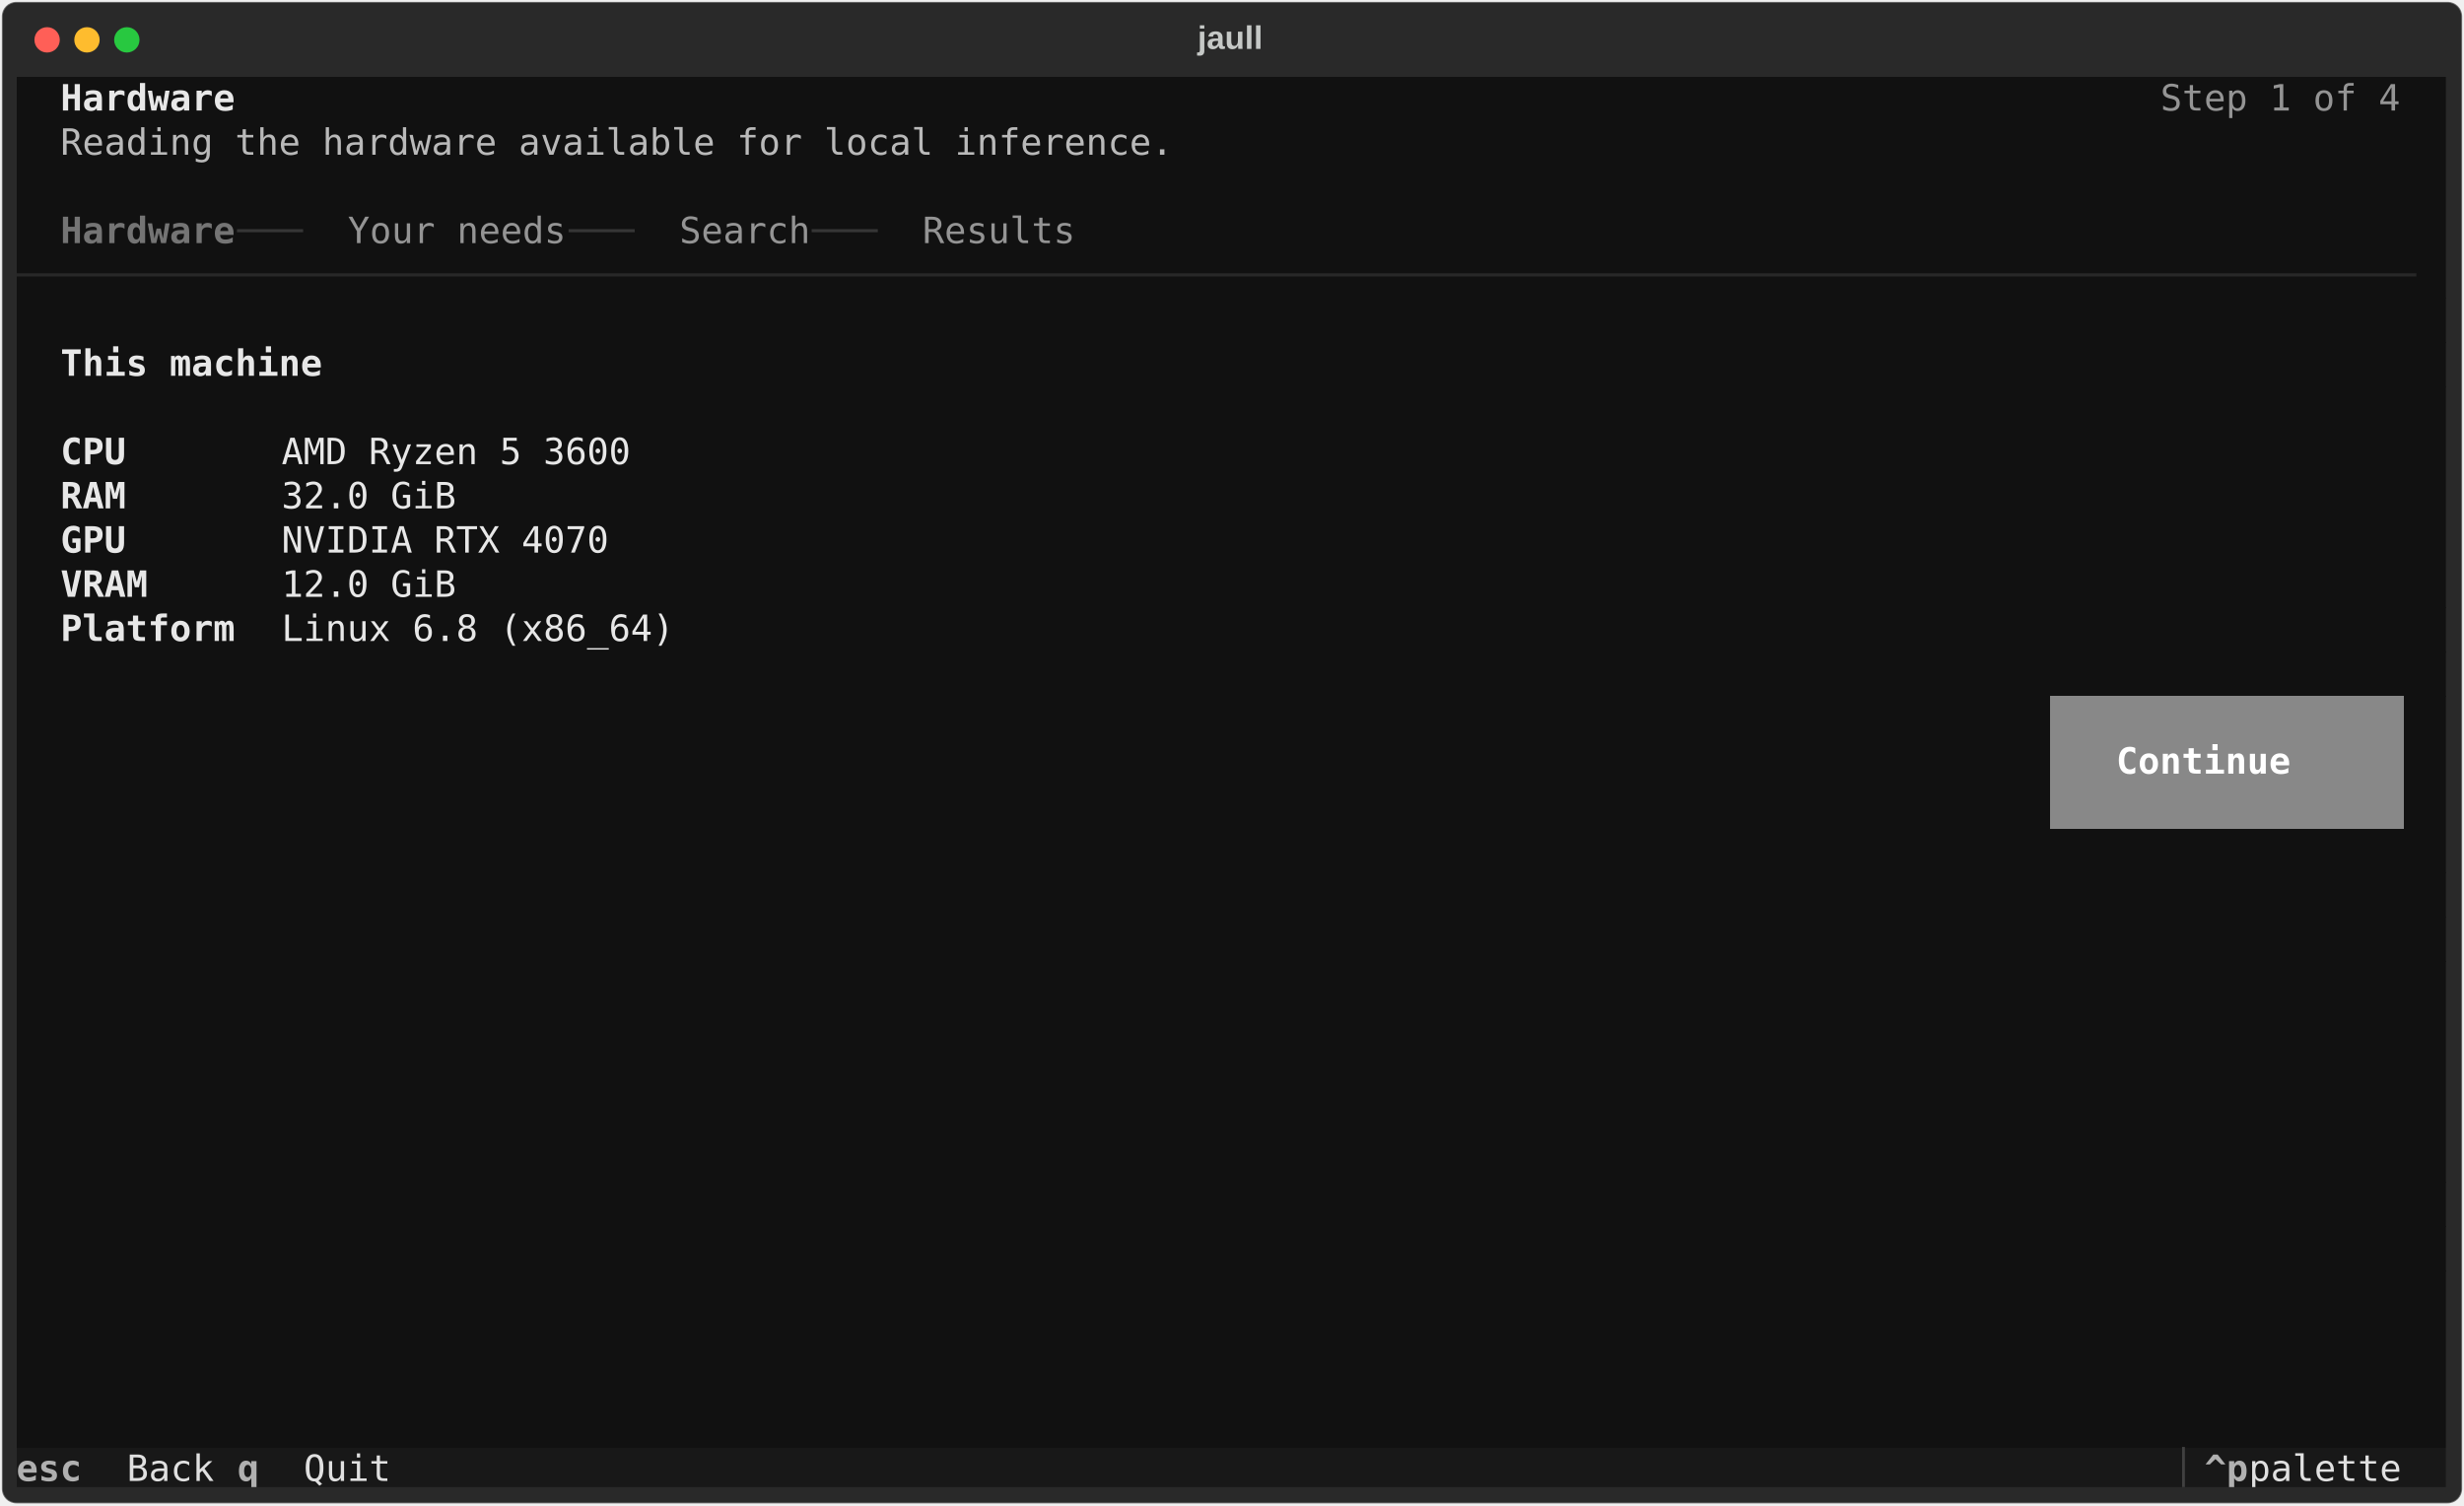
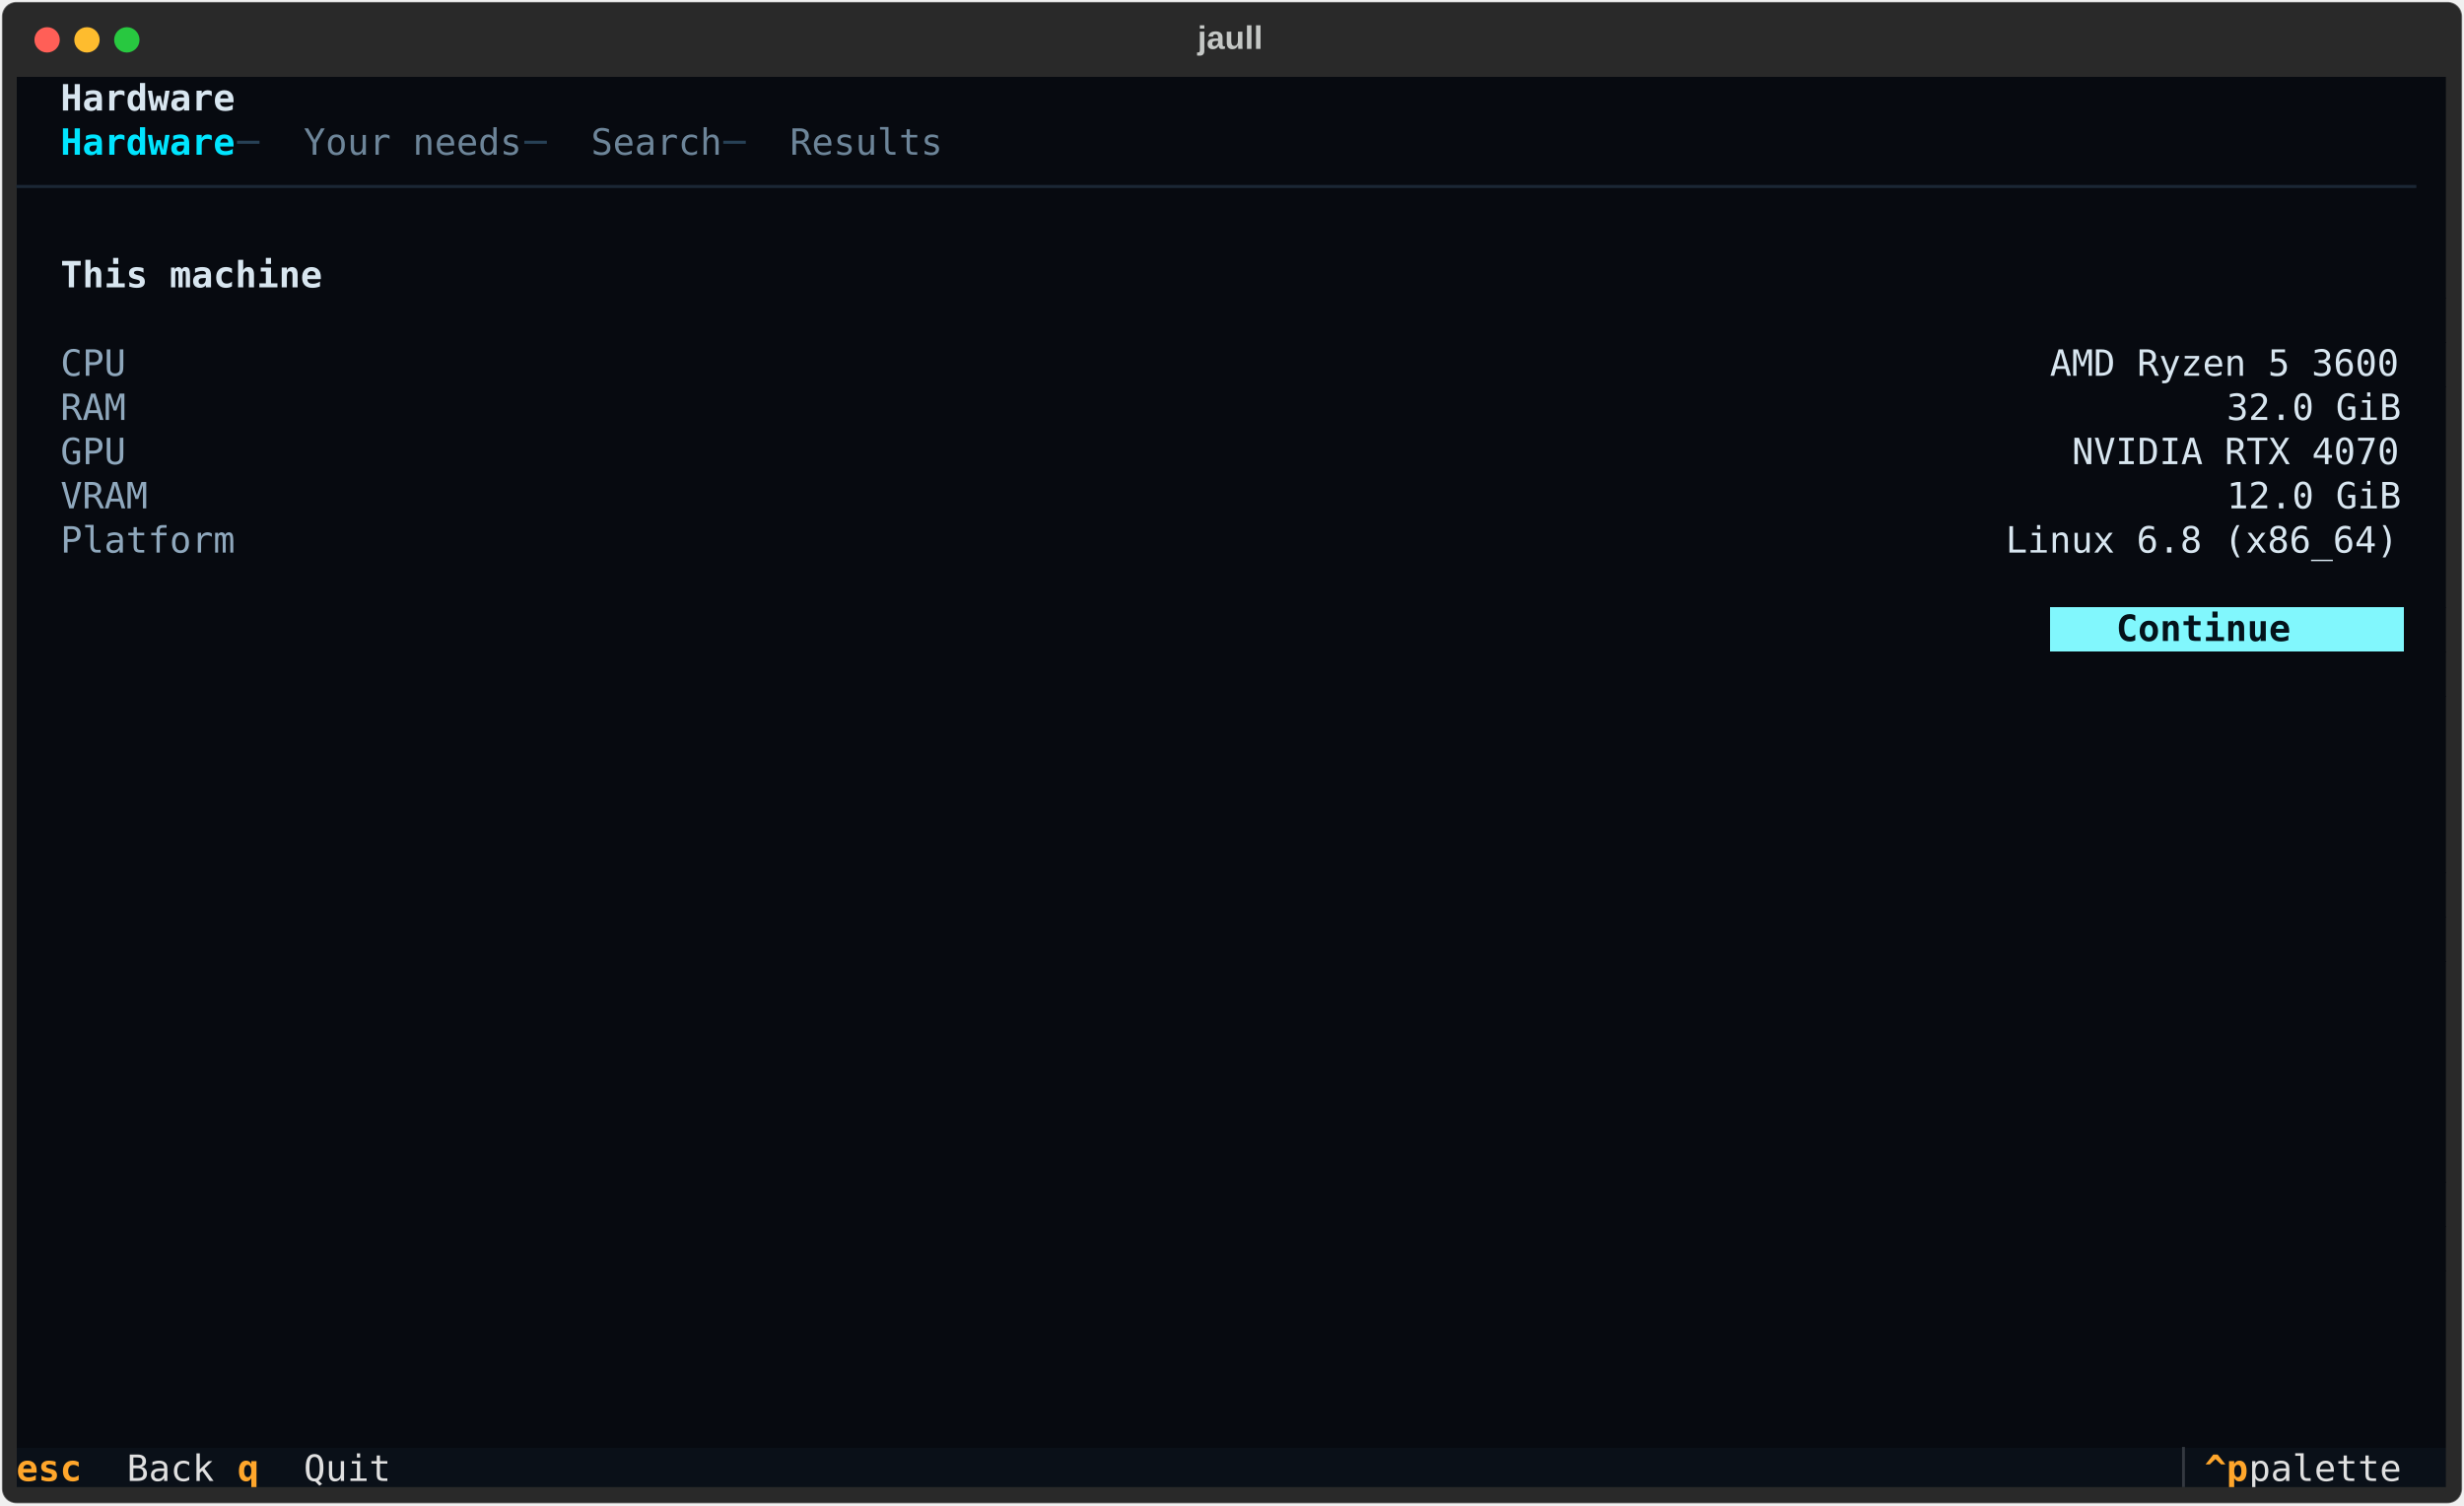
<svg xmlns="http://www.w3.org/2000/svg" class="rich-terminal" viewBox="0 0 1360 830.8">
  <style>

    @font-face {
        font-family: "Fira Code";
        src: local("FiraCode-Regular"),
                url("https://cdnjs.cloudflare.com/ajax/libs/firacode/6.2.0/woff2/FiraCode-Regular.woff2") format("woff2"),
                url("https://cdnjs.cloudflare.com/ajax/libs/firacode/6.2.0/woff/FiraCode-Regular.woff") format("woff");
        font-style: normal;
        font-weight: 400;
    }
    @font-face {
        font-family: "Fira Code";
        src: local("FiraCode-Bold"),
                url("https://cdnjs.cloudflare.com/ajax/libs/firacode/6.2.0/woff2/FiraCode-Bold.woff2") format("woff2"),
                url("https://cdnjs.cloudflare.com/ajax/libs/firacode/6.2.0/woff/FiraCode-Bold.woff") format("woff");
        font-style: bold;
        font-weight: 700;
    }

-     .terminal-290826810-matrix {
+     .terminal-1935906757-matrix {
        font-family: Fira Code, monospace;
        font-size: 20px;
        line-height: 24.4px;
        font-variant-east-asian: full-width;
    }

-     .terminal-290826810-title {
+     .terminal-1935906757-title {
        font-size: 18px;
        font-weight: bold;
        font-family: arial;
    }

-     .terminal-290826810-r1 { fill: #c5c8c6 }
- .terminal-290826810-r2 { fill: #e7e7e7;font-weight: bold }
- .terminal-290826810-r3 { fill: #949494 }
- .terminal-290826810-r4 { fill: #b9b9b9 }
- .terminal-290826810-r5 { fill: #747474;font-weight: bold }
- .terminal-290826810-r6 { fill: #363636 }
- .terminal-290826810-r7 { fill: #282828 }
- .terminal-290826810-r8 { fill: #e7e7e7 }
- .terminal-290826810-r9 { fill: #ffffff;font-weight: bold }
- .terminal-290826810-r10 { fill: #b0b0b0;font-weight: bold }
- .terminal-290826810-r11 { fill: #e0e0e0 }
- .terminal-290826810-r12 { fill: #404040 }
+     .terminal-1935906757-r1 { fill: #c5c8c6 }
+ .terminal-1935906757-r2 { fill: #d8e6f0;font-weight: bold }
+ .terminal-1935906757-r3 { fill: #00e5ff;font-weight: bold }
+ .terminal-1935906757-r4 { fill: #274156 }
+ .terminal-1935906757-r5 { fill: #6d8599 }
+ .terminal-1935906757-r6 { fill: #1b2735 }
+ .terminal-1935906757-r7 { fill: #8fa8bd }
+ .terminal-1935906757-r8 { fill: #d8e6f0 }
+ .terminal-1935906757-r9 { fill: #04121a;font-weight: bold }
+ .terminal-1935906757-r10 { fill: #ffa62b;font-weight: bold }
+ .terminal-1935906757-r11 { fill: #e0e0e0 }
+ .terminal-1935906757-r12 { fill: #343940 }
    </style>
  <defs>
-     <clipPath id="terminal-290826810-clip-terminal">
+     <clipPath id="terminal-1935906757-clip-terminal">
      <rect x="0" y="0" width="1341.0" height="779.8" />
    </clipPath>
-     <clipPath id="terminal-290826810-line-0">
+     <clipPath id="terminal-1935906757-line-0">
      <rect x="0" y="1.5" width="1342" height="24.65" />
    </clipPath>
-     <clipPath id="terminal-290826810-line-1">
+     <clipPath id="terminal-1935906757-line-1">
      <rect x="0" y="25.9" width="1342" height="24.65" />
    </clipPath>
-     <clipPath id="terminal-290826810-line-2">
+     <clipPath id="terminal-1935906757-line-2">
      <rect x="0" y="50.3" width="1342" height="24.65" />
    </clipPath>
-     <clipPath id="terminal-290826810-line-3">
+     <clipPath id="terminal-1935906757-line-3">
      <rect x="0" y="74.7" width="1342" height="24.65" />
    </clipPath>
-     <clipPath id="terminal-290826810-line-4">
+     <clipPath id="terminal-1935906757-line-4">
      <rect x="0" y="99.1" width="1342" height="24.65" />
    </clipPath>
-     <clipPath id="terminal-290826810-line-5">
+     <clipPath id="terminal-1935906757-line-5">
      <rect x="0" y="123.5" width="1342" height="24.65" />
    </clipPath>
-     <clipPath id="terminal-290826810-line-6">
+     <clipPath id="terminal-1935906757-line-6">
      <rect x="0" y="147.9" width="1342" height="24.65" />
    </clipPath>
-     <clipPath id="terminal-290826810-line-7">
+     <clipPath id="terminal-1935906757-line-7">
      <rect x="0" y="172.3" width="1342" height="24.65" />
    </clipPath>
-     <clipPath id="terminal-290826810-line-8">
+     <clipPath id="terminal-1935906757-line-8">
      <rect x="0" y="196.7" width="1342" height="24.65" />
    </clipPath>
-     <clipPath id="terminal-290826810-line-9">
+     <clipPath id="terminal-1935906757-line-9">
      <rect x="0" y="221.1" width="1342" height="24.65" />
    </clipPath>
-     <clipPath id="terminal-290826810-line-10">
+     <clipPath id="terminal-1935906757-line-10">
      <rect x="0" y="245.5" width="1342" height="24.65" />
    </clipPath>
-     <clipPath id="terminal-290826810-line-11">
+     <clipPath id="terminal-1935906757-line-11">
      <rect x="0" y="269.9" width="1342" height="24.65" />
    </clipPath>
-     <clipPath id="terminal-290826810-line-12">
+     <clipPath id="terminal-1935906757-line-12">
      <rect x="0" y="294.3" width="1342" height="24.65" />
    </clipPath>
-     <clipPath id="terminal-290826810-line-13">
+     <clipPath id="terminal-1935906757-line-13">
      <rect x="0" y="318.7" width="1342" height="24.65" />
    </clipPath>
-     <clipPath id="terminal-290826810-line-14">
+     <clipPath id="terminal-1935906757-line-14">
      <rect x="0" y="343.1" width="1342" height="24.65" />
    </clipPath>
-     <clipPath id="terminal-290826810-line-15">
+     <clipPath id="terminal-1935906757-line-15">
      <rect x="0" y="367.5" width="1342" height="24.65" />
    </clipPath>
-     <clipPath id="terminal-290826810-line-16">
+     <clipPath id="terminal-1935906757-line-16">
      <rect x="0" y="391.9" width="1342" height="24.65" />
    </clipPath>
-     <clipPath id="terminal-290826810-line-17">
+     <clipPath id="terminal-1935906757-line-17">
      <rect x="0" y="416.3" width="1342" height="24.65" />
    </clipPath>
-     <clipPath id="terminal-290826810-line-18">
+     <clipPath id="terminal-1935906757-line-18">
      <rect x="0" y="440.7" width="1342" height="24.65" />
    </clipPath>
-     <clipPath id="terminal-290826810-line-19">
+     <clipPath id="terminal-1935906757-line-19">
      <rect x="0" y="465.1" width="1342" height="24.65" />
    </clipPath>
-     <clipPath id="terminal-290826810-line-20">
+     <clipPath id="terminal-1935906757-line-20">
      <rect x="0" y="489.5" width="1342" height="24.65" />
    </clipPath>
-     <clipPath id="terminal-290826810-line-21">
+     <clipPath id="terminal-1935906757-line-21">
      <rect x="0" y="513.9" width="1342" height="24.65" />
    </clipPath>
-     <clipPath id="terminal-290826810-line-22">
+     <clipPath id="terminal-1935906757-line-22">
      <rect x="0" y="538.3" width="1342" height="24.65" />
    </clipPath>
-     <clipPath id="terminal-290826810-line-23">
+     <clipPath id="terminal-1935906757-line-23">
      <rect x="0" y="562.7" width="1342" height="24.65" />
    </clipPath>
-     <clipPath id="terminal-290826810-line-24">
+     <clipPath id="terminal-1935906757-line-24">
      <rect x="0" y="587.1" width="1342" height="24.65" />
    </clipPath>
-     <clipPath id="terminal-290826810-line-25">
+     <clipPath id="terminal-1935906757-line-25">
      <rect x="0" y="611.5" width="1342" height="24.65" />
    </clipPath>
-     <clipPath id="terminal-290826810-line-26">
+     <clipPath id="terminal-1935906757-line-26">
      <rect x="0" y="635.9" width="1342" height="24.65" />
    </clipPath>
-     <clipPath id="terminal-290826810-line-27">
+     <clipPath id="terminal-1935906757-line-27">
      <rect x="0" y="660.3" width="1342" height="24.65" />
    </clipPath>
-     <clipPath id="terminal-290826810-line-28">
+     <clipPath id="terminal-1935906757-line-28">
      <rect x="0" y="684.7" width="1342" height="24.65" />
    </clipPath>
-     <clipPath id="terminal-290826810-line-29">
+     <clipPath id="terminal-1935906757-line-29">
      <rect x="0" y="709.1" width="1342" height="24.65" />
    </clipPath>
-     <clipPath id="terminal-290826810-line-30">
+     <clipPath id="terminal-1935906757-line-30">
      <rect x="0" y="733.5" width="1342" height="24.65" />
    </clipPath>
  </defs>
  <rect fill="#292929" stroke="rgba(255,255,255,0.35)" stroke-width="1" x="1" y="1" width="1358" height="828.8" rx="8" />
-   <text class="terminal-290826810-title" fill="#c5c8c6" text-anchor="middle" x="679" y="27">jaull</text>
+   <text class="terminal-1935906757-title" fill="#c5c8c6" text-anchor="middle" x="679" y="27">jaull</text>
  <g transform="translate(26,22)">
    <circle cx="0" cy="0" r="7" fill="#ff5f57" />
    <circle cx="22" cy="0" r="7" fill="#febc2e" />
    <circle cx="44" cy="0" r="7" fill="#28c840" />
  </g>
-   <g transform="translate(9, 41)" clip-path="url(#terminal-290826810-clip-terminal)">
-     <rect fill="#111111" x="0" y="1.5" width="24.4" height="24.65" shape-rendering="crispEdges" />
-     <rect fill="#111111" x="24.4" y="1.5" width="97.6" height="24.65" shape-rendering="crispEdges" />
-     <rect fill="#111111" x="122" y="1.5" width="1061.4" height="24.65" shape-rendering="crispEdges" />
-     <rect fill="#111111" x="1183.4" y="1.5" width="134.2" height="24.65" shape-rendering="crispEdges" />
-     <rect fill="#111111" x="1317.6" y="1.5" width="24.4" height="24.65" shape-rendering="crispEdges" />
-     <rect fill="#111111" x="0" y="25.9" width="24.4" height="24.65" shape-rendering="crispEdges" />
-     <rect fill="#111111" x="24.4" y="25.9" width="622.2" height="24.65" shape-rendering="crispEdges" />
-     <rect fill="#111111" x="646.6" y="25.9" width="671" height="24.65" shape-rendering="crispEdges" />
-     <rect fill="#111111" x="1317.6" y="25.9" width="24.4" height="24.65" shape-rendering="crispEdges" />
-     <rect fill="#111111" x="0" y="50.3" width="24.4" height="24.65" shape-rendering="crispEdges" />
-     <rect fill="#111111" x="24.4" y="50.3" width="1293.2" height="24.65" shape-rendering="crispEdges" />
-     <rect fill="#111111" x="1317.6" y="50.3" width="24.4" height="24.65" shape-rendering="crispEdges" />
-     <rect fill="#111111" x="0" y="74.7" width="24.4" height="24.65" shape-rendering="crispEdges" />
-     <rect fill="#111111" x="24.4" y="74.7" width="97.6" height="24.65" shape-rendering="crispEdges" />
-     <rect fill="#111111" x="122" y="74.7" width="61" height="24.65" shape-rendering="crispEdges" />
-     <rect fill="#111111" x="183" y="74.7" width="122" height="24.65" shape-rendering="crispEdges" />
-     <rect fill="#111111" x="305" y="74.7" width="61" height="24.65" shape-rendering="crispEdges" />
-     <rect fill="#111111" x="366" y="74.7" width="73.2" height="24.65" shape-rendering="crispEdges" />
-     <rect fill="#111111" x="439.2" y="74.7" width="61" height="24.65" shape-rendering="crispEdges" />
-     <rect fill="#111111" x="500.2" y="74.7" width="85.4" height="24.65" shape-rendering="crispEdges" />
-     <rect fill="#111111" x="585.6" y="74.7" width="732" height="24.65" shape-rendering="crispEdges" />
-     <rect fill="#111111" x="1317.6" y="74.7" width="24.4" height="24.65" shape-rendering="crispEdges" />
-     <rect fill="#111111" x="0" y="99.1" width="1342" height="24.65" shape-rendering="crispEdges" />
-     <rect fill="#111111" x="0" y="123.5" width="1342" height="24.65" shape-rendering="crispEdges" />
-     <rect fill="#111111" x="0" y="147.9" width="24.4" height="24.65" shape-rendering="crispEdges" />
-     <rect fill="#111111" x="24.4" y="147.9" width="146.4" height="24.65" shape-rendering="crispEdges" />
-     <rect fill="#111111" x="170.8" y="147.9" width="1146.8" height="24.65" shape-rendering="crispEdges" />
-     <rect fill="#111111" x="1317.6" y="147.9" width="24.4" height="24.65" shape-rendering="crispEdges" />
-     <rect fill="#111111" x="0" y="172.3" width="24.4" height="24.65" shape-rendering="crispEdges" />
-     <rect fill="#111111" x="24.4" y="172.3" width="1293.2" height="24.65" shape-rendering="crispEdges" />
-     <rect fill="#111111" x="1317.6" y="172.3" width="24.4" height="24.65" shape-rendering="crispEdges" />
-     <rect fill="#111111" x="0" y="196.7" width="24.4" height="24.65" shape-rendering="crispEdges" />
-     <rect fill="#111111" x="24.4" y="196.7" width="122" height="24.65" shape-rendering="crispEdges" />
-     <rect fill="#111111" x="146.4" y="196.7" width="207.4" height="24.65" shape-rendering="crispEdges" />
-     <rect fill="#111111" x="353.8" y="196.7" width="963.8" height="24.65" shape-rendering="crispEdges" />
-     <rect fill="#111111" x="1317.6" y="196.7" width="24.4" height="24.65" shape-rendering="crispEdges" />
-     <rect fill="#111111" x="0" y="221.1" width="24.4" height="24.65" shape-rendering="crispEdges" />
-     <rect fill="#111111" x="24.4" y="221.1" width="122" height="24.65" shape-rendering="crispEdges" />
-     <rect fill="#111111" x="146.4" y="221.1" width="109.8" height="24.65" shape-rendering="crispEdges" />
-     <rect fill="#111111" x="256.2" y="221.1" width="1061.4" height="24.65" shape-rendering="crispEdges" />
-     <rect fill="#111111" x="1317.6" y="221.1" width="24.4" height="24.65" shape-rendering="crispEdges" />
-     <rect fill="#111111" x="0" y="245.5" width="24.4" height="24.65" shape-rendering="crispEdges" />
-     <rect fill="#111111" x="24.4" y="245.5" width="122" height="24.65" shape-rendering="crispEdges" />
-     <rect fill="#111111" x="146.4" y="245.5" width="195.2" height="24.65" shape-rendering="crispEdges" />
-     <rect fill="#111111" x="341.6" y="245.5" width="976" height="24.65" shape-rendering="crispEdges" />
-     <rect fill="#111111" x="1317.6" y="245.5" width="24.4" height="24.65" shape-rendering="crispEdges" />
-     <rect fill="#111111" x="0" y="269.9" width="24.4" height="24.65" shape-rendering="crispEdges" />
-     <rect fill="#111111" x="24.4" y="269.9" width="122" height="24.65" shape-rendering="crispEdges" />
-     <rect fill="#111111" x="146.4" y="269.9" width="109.8" height="24.65" shape-rendering="crispEdges" />
-     <rect fill="#111111" x="256.2" y="269.9" width="1061.4" height="24.65" shape-rendering="crispEdges" />
-     <rect fill="#111111" x="1317.6" y="269.9" width="24.4" height="24.65" shape-rendering="crispEdges" />
-     <rect fill="#111111" x="0" y="294.3" width="24.4" height="24.65" shape-rendering="crispEdges" />
-     <rect fill="#111111" x="24.4" y="294.3" width="122" height="24.65" shape-rendering="crispEdges" />
-     <rect fill="#111111" x="146.4" y="294.3" width="231.8" height="24.65" shape-rendering="crispEdges" />
-     <rect fill="#111111" x="378.2" y="294.3" width="939.4" height="24.65" shape-rendering="crispEdges" />
-     <rect fill="#111111" x="1317.6" y="294.3" width="24.4" height="24.65" shape-rendering="crispEdges" />
-     <rect fill="#111111" x="0" y="318.7" width="24.4" height="24.65" shape-rendering="crispEdges" />
-     <rect fill="#111111" x="24.4" y="318.7" width="1293.2" height="24.65" shape-rendering="crispEdges" />
-     <rect fill="#111111" x="1317.6" y="318.7" width="24.4" height="24.65" shape-rendering="crispEdges" />
-     <rect fill="#111111" x="0" y="343.1" width="24.4" height="24.65" shape-rendering="crispEdges" />
-     <rect fill="#111111" x="24.4" y="343.1" width="1098" height="24.65" shape-rendering="crispEdges" />
-     <rect fill="#888888" x="1122.4" y="343.1" width="36.6" height="24.65" shape-rendering="crispEdges" />
-     <rect fill="#888888" x="1159" y="343.1" width="122" height="24.65" shape-rendering="crispEdges" />
-     <rect fill="#888888" x="1281" y="343.1" width="36.6" height="24.65" shape-rendering="crispEdges" />
-     <rect fill="#111111" x="1317.6" y="343.1" width="24.4" height="24.65" shape-rendering="crispEdges" />
-     <rect fill="#111111" x="0" y="367.5" width="24.4" height="24.65" shape-rendering="crispEdges" />
-     <rect fill="#111111" x="24.4" y="367.5" width="1098" height="24.65" shape-rendering="crispEdges" />
-     <rect fill="#888888" x="1122.4" y="367.5" width="36.6" height="24.65" shape-rendering="crispEdges" />
-     <rect fill="#888888" x="1159" y="367.5" width="122" height="24.65" shape-rendering="crispEdges" />
-     <rect fill="#888888" x="1281" y="367.5" width="36.6" height="24.65" shape-rendering="crispEdges" />
-     <rect fill="#111111" x="1317.6" y="367.5" width="24.4" height="24.65" shape-rendering="crispEdges" />
-     <rect fill="#111111" x="0" y="391.9" width="24.4" height="24.65" shape-rendering="crispEdges" />
-     <rect fill="#111111" x="24.4" y="391.9" width="1098" height="24.65" shape-rendering="crispEdges" />
-     <rect fill="#888888" x="1122.4" y="391.9" width="36.6" height="24.65" shape-rendering="crispEdges" />
-     <rect fill="#888888" x="1159" y="391.9" width="122" height="24.65" shape-rendering="crispEdges" />
-     <rect fill="#888888" x="1281" y="391.9" width="36.6" height="24.65" shape-rendering="crispEdges" />
-     <rect fill="#111111" x="1317.6" y="391.9" width="24.4" height="24.65" shape-rendering="crispEdges" />
-     <rect fill="#111111" x="0" y="416.3" width="24.4" height="24.65" shape-rendering="crispEdges" />
-     <rect fill="#111111" x="24.4" y="416.3" width="1293.2" height="24.65" shape-rendering="crispEdges" />
-     <rect fill="#111111" x="1317.6" y="416.3" width="24.4" height="24.65" shape-rendering="crispEdges" />
-     <rect fill="#111111" x="0" y="440.7" width="1342" height="24.65" shape-rendering="crispEdges" />
-     <rect fill="#111111" x="0" y="465.1" width="1342" height="24.65" shape-rendering="crispEdges" />
-     <rect fill="#111111" x="0" y="489.5" width="1342" height="24.65" shape-rendering="crispEdges" />
-     <rect fill="#111111" x="0" y="513.9" width="1342" height="24.65" shape-rendering="crispEdges" />
-     <rect fill="#111111" x="0" y="538.3" width="1342" height="24.65" shape-rendering="crispEdges" />
-     <rect fill="#111111" x="0" y="562.7" width="1342" height="24.65" shape-rendering="crispEdges" />
-     <rect fill="#111111" x="0" y="587.1" width="1342" height="24.65" shape-rendering="crispEdges" />
-     <rect fill="#111111" x="0" y="611.5" width="1342" height="24.65" shape-rendering="crispEdges" />
-     <rect fill="#111111" x="0" y="635.9" width="1342" height="24.65" shape-rendering="crispEdges" />
-     <rect fill="#111111" x="0" y="660.3" width="1342" height="24.65" shape-rendering="crispEdges" />
-     <rect fill="#111111" x="0" y="684.7" width="1342" height="24.65" shape-rendering="crispEdges" />
-     <rect fill="#111111" x="0" y="709.1" width="1342" height="24.65" shape-rendering="crispEdges" />
-     <rect fill="#111111" x="0" y="733.5" width="1342" height="24.65" shape-rendering="crispEdges" />
-     <rect fill="#181818" x="0" y="757.9" width="61" height="24.65" shape-rendering="crispEdges" />
-     <rect fill="#181818" x="61" y="757.9" width="61" height="24.65" shape-rendering="crispEdges" />
-     <rect fill="#181818" x="122" y="757.9" width="36.6" height="24.65" shape-rendering="crispEdges" />
-     <rect fill="#181818" x="158.6" y="757.9" width="61" height="24.65" shape-rendering="crispEdges" />
-     <rect fill="#181818" x="219.6" y="757.9" width="976" height="24.65" shape-rendering="crispEdges" />
-     <rect fill="#181818" x="1195.6" y="757.9" width="12.2" height="24.65" shape-rendering="crispEdges" />
-     <rect fill="#181818" x="1207.8" y="757.9" width="24.4" height="24.65" shape-rendering="crispEdges" />
-     <rect fill="#181818" x="1232.2" y="757.9" width="97.6" height="24.65" shape-rendering="crispEdges" />
-     <rect fill="#181818" x="1329.8" y="757.9" width="12.2" height="24.65" shape-rendering="crispEdges" />
-     <g class="terminal-290826810-matrix">
-       <text class="terminal-290826810-r2" x="24.4" y="20" textLength="97.6" clip-path="url(#terminal-290826810-line-0)">Hardware</text>
-       <text class="terminal-290826810-r3" x="1183.4" y="20" textLength="134.2" clip-path="url(#terminal-290826810-line-0)">Step 1 of 4</text>
-       <text class="terminal-290826810-r1" x="1342" y="20" textLength="12.2" clip-path="url(#terminal-290826810-line-0)">
- </text>
-       <text class="terminal-290826810-r4" x="24.4" y="44.4" textLength="622.2" clip-path="url(#terminal-290826810-line-1)">Reading the hardware available for local inference.</text>
-       <text class="terminal-290826810-r1" x="1342" y="44.4" textLength="12.2" clip-path="url(#terminal-290826810-line-1)">
- </text>
-       <text class="terminal-290826810-r1" x="1342" y="68.8" textLength="12.2" clip-path="url(#terminal-290826810-line-2)">
- </text>
-       <text class="terminal-290826810-r5" x="24.4" y="93.2" textLength="97.6" clip-path="url(#terminal-290826810-line-3)">Hardware</text>
-       <text class="terminal-290826810-r6" x="122" y="93.2" textLength="61" clip-path="url(#terminal-290826810-line-3)"> ─── </text>
-       <text class="terminal-290826810-r3" x="183" y="93.2" textLength="122" clip-path="url(#terminal-290826810-line-3)">Your needs</text>
-       <text class="terminal-290826810-r6" x="305" y="93.2" textLength="61" clip-path="url(#terminal-290826810-line-3)"> ─── </text>
-       <text class="terminal-290826810-r3" x="366" y="93.2" textLength="73.2" clip-path="url(#terminal-290826810-line-3)">Search</text>
-       <text class="terminal-290826810-r6" x="439.2" y="93.2" textLength="61" clip-path="url(#terminal-290826810-line-3)"> ─── </text>
-       <text class="terminal-290826810-r3" x="500.2" y="93.2" textLength="85.4" clip-path="url(#terminal-290826810-line-3)">Results</text>
-       <text class="terminal-290826810-r1" x="1342" y="93.2" textLength="12.2" clip-path="url(#terminal-290826810-line-3)">
- </text>
-       <text class="terminal-290826810-r7" x="0" y="117.6" textLength="1342" clip-path="url(#terminal-290826810-line-4)">──────────────────────────────────────────────────────────────────────────────────────────────────────────────</text>
-       <text class="terminal-290826810-r1" x="1342" y="117.6" textLength="12.2" clip-path="url(#terminal-290826810-line-4)">
- </text>
-       <text class="terminal-290826810-r1" x="1342" y="142" textLength="12.2" clip-path="url(#terminal-290826810-line-5)">
- </text>
-       <text class="terminal-290826810-r2" x="24.4" y="166.4" textLength="146.4" clip-path="url(#terminal-290826810-line-6)">This machine</text>
-       <text class="terminal-290826810-r1" x="1342" y="166.4" textLength="12.2" clip-path="url(#terminal-290826810-line-6)">
- </text>
-       <text class="terminal-290826810-r1" x="1342" y="190.8" textLength="12.2" clip-path="url(#terminal-290826810-line-7)">
- </text>
-       <text class="terminal-290826810-r2" x="24.4" y="215.2" textLength="122" clip-path="url(#terminal-290826810-line-8)">CPU       </text>
-       <text class="terminal-290826810-r8" x="146.4" y="215.2" textLength="207.4" clip-path="url(#terminal-290826810-line-8)"> AMD Ryzen 5 3600</text>
-       <text class="terminal-290826810-r1" x="1342" y="215.2" textLength="12.2" clip-path="url(#terminal-290826810-line-8)">
- </text>
-       <text class="terminal-290826810-r2" x="24.4" y="239.6" textLength="122" clip-path="url(#terminal-290826810-line-9)">RAM       </text>
-       <text class="terminal-290826810-r8" x="146.4" y="239.6" textLength="109.8" clip-path="url(#terminal-290826810-line-9)"> 32.0 GiB</text>
-       <text class="terminal-290826810-r1" x="1342" y="239.6" textLength="12.2" clip-path="url(#terminal-290826810-line-9)">
- </text>
-       <text class="terminal-290826810-r2" x="24.4" y="264" textLength="122" clip-path="url(#terminal-290826810-line-10)">GPU       </text>
-       <text class="terminal-290826810-r8" x="146.4" y="264" textLength="195.2" clip-path="url(#terminal-290826810-line-10)"> NVIDIA RTX 4070</text>
-       <text class="terminal-290826810-r1" x="1342" y="264" textLength="12.2" clip-path="url(#terminal-290826810-line-10)">
- </text>
-       <text class="terminal-290826810-r2" x="24.4" y="288.4" textLength="122" clip-path="url(#terminal-290826810-line-11)">VRAM      </text>
-       <text class="terminal-290826810-r8" x="146.4" y="288.4" textLength="109.8" clip-path="url(#terminal-290826810-line-11)"> 12.0 GiB</text>
-       <text class="terminal-290826810-r1" x="1342" y="288.4" textLength="12.2" clip-path="url(#terminal-290826810-line-11)">
- </text>
-       <text class="terminal-290826810-r2" x="24.4" y="312.8" textLength="122" clip-path="url(#terminal-290826810-line-12)">Platform  </text>
-       <text class="terminal-290826810-r8" x="146.4" y="312.8" textLength="231.8" clip-path="url(#terminal-290826810-line-12)"> Linux 6.8 (x86_64)</text>
-       <text class="terminal-290826810-r1" x="1342" y="312.8" textLength="12.2" clip-path="url(#terminal-290826810-line-12)">
- </text>
-       <text class="terminal-290826810-r1" x="1342" y="337.2" textLength="12.2" clip-path="url(#terminal-290826810-line-13)">
- </text>
-       <text class="terminal-290826810-r1" x="1342" y="361.6" textLength="12.2" clip-path="url(#terminal-290826810-line-14)">
- </text>
-       <text class="terminal-290826810-r9" x="1159" y="386" textLength="122" clip-path="url(#terminal-290826810-line-15)"> Continue </text>
-       <text class="terminal-290826810-r1" x="1342" y="386" textLength="12.2" clip-path="url(#terminal-290826810-line-15)">
- </text>
-       <text class="terminal-290826810-r1" x="1342" y="410.4" textLength="12.2" clip-path="url(#terminal-290826810-line-16)">
- </text>
-       <text class="terminal-290826810-r1" x="1342" y="434.8" textLength="12.2" clip-path="url(#terminal-290826810-line-17)">
- </text>
-       <text class="terminal-290826810-r1" x="1342" y="459.2" textLength="12.2" clip-path="url(#terminal-290826810-line-18)">
- </text>
-       <text class="terminal-290826810-r1" x="1342" y="483.6" textLength="12.2" clip-path="url(#terminal-290826810-line-19)">
- </text>
-       <text class="terminal-290826810-r1" x="1342" y="508" textLength="12.2" clip-path="url(#terminal-290826810-line-20)">
- </text>
-       <text class="terminal-290826810-r1" x="1342" y="532.4" textLength="12.2" clip-path="url(#terminal-290826810-line-21)">
- </text>
-       <text class="terminal-290826810-r1" x="1342" y="556.8" textLength="12.2" clip-path="url(#terminal-290826810-line-22)">
- </text>
-       <text class="terminal-290826810-r1" x="1342" y="581.2" textLength="12.2" clip-path="url(#terminal-290826810-line-23)">
- </text>
-       <text class="terminal-290826810-r1" x="1342" y="605.6" textLength="12.2" clip-path="url(#terminal-290826810-line-24)">
- </text>
-       <text class="terminal-290826810-r1" x="1342" y="630" textLength="12.2" clip-path="url(#terminal-290826810-line-25)">
- </text>
-       <text class="terminal-290826810-r1" x="1342" y="654.4" textLength="12.2" clip-path="url(#terminal-290826810-line-26)">
- </text>
-       <text class="terminal-290826810-r1" x="1342" y="678.8" textLength="12.2" clip-path="url(#terminal-290826810-line-27)">
- </text>
-       <text class="terminal-290826810-r1" x="1342" y="703.2" textLength="12.2" clip-path="url(#terminal-290826810-line-28)">
- </text>
-       <text class="terminal-290826810-r1" x="1342" y="727.6" textLength="12.2" clip-path="url(#terminal-290826810-line-29)">
- </text>
-       <text class="terminal-290826810-r1" x="1342" y="752" textLength="12.2" clip-path="url(#terminal-290826810-line-30)">
- </text>
-       <text class="terminal-290826810-r10" x="0" y="776.4" textLength="61" clip-path="url(#terminal-290826810-line-31)"> esc </text>
-       <text class="terminal-290826810-r11" x="61" y="776.4" textLength="61" clip-path="url(#terminal-290826810-line-31)">Back </text>
-       <text class="terminal-290826810-r10" x="122" y="776.4" textLength="36.6" clip-path="url(#terminal-290826810-line-31)"> q </text>
-       <text class="terminal-290826810-r11" x="158.6" y="776.4" textLength="61" clip-path="url(#terminal-290826810-line-31)">Quit </text>
-       <text class="terminal-290826810-r12" x="1195.6" y="776.4" textLength="12.2" clip-path="url(#terminal-290826810-line-31)">▏</text>
-       <text class="terminal-290826810-r10" x="1207.8" y="776.4" textLength="24.4" clip-path="url(#terminal-290826810-line-31)">^p</text>
-       <text class="terminal-290826810-r11" x="1232.2" y="776.4" textLength="97.6" clip-path="url(#terminal-290826810-line-31)"> palette</text>
+   <g transform="translate(9, 41)" clip-path="url(#terminal-1935906757-clip-terminal)">
+     <rect fill="#070a10" x="0" y="1.5" width="24.4" height="24.65" shape-rendering="crispEdges" />
+     <rect fill="#070a10" x="24.4" y="1.5" width="97.6" height="24.65" shape-rendering="crispEdges" />
+     <rect fill="#070a10" x="122" y="1.5" width="1195.6" height="24.65" shape-rendering="crispEdges" />
+     <rect fill="#070a10" x="1317.6" y="1.5" width="24.4" height="24.65" shape-rendering="crispEdges" />
+     <rect fill="#070a10" x="0" y="25.9" width="24.4" height="24.65" shape-rendering="crispEdges" />
+     <rect fill="#070a10" x="24.4" y="25.9" width="97.6" height="24.65" shape-rendering="crispEdges" />
+     <rect fill="#070a10" x="122" y="25.9" width="36.6" height="24.65" shape-rendering="crispEdges" />
+     <rect fill="#070a10" x="158.6" y="25.9" width="122" height="24.65" shape-rendering="crispEdges" />
+     <rect fill="#070a10" x="280.6" y="25.9" width="36.6" height="24.65" shape-rendering="crispEdges" />
+     <rect fill="#070a10" x="317.2" y="25.9" width="73.2" height="24.65" shape-rendering="crispEdges" />
+     <rect fill="#070a10" x="390.4" y="25.9" width="36.6" height="24.65" shape-rendering="crispEdges" />
+     <rect fill="#070a10" x="427" y="25.9" width="85.4" height="24.65" shape-rendering="crispEdges" />
+     <rect fill="#070a10" x="512.4" y="25.9" width="805.2" height="24.65" shape-rendering="crispEdges" />
+     <rect fill="#070a10" x="1317.6" y="25.9" width="24.4" height="24.65" shape-rendering="crispEdges" />
+     <rect fill="#070a10" x="0" y="50.3" width="1342" height="24.65" shape-rendering="crispEdges" />
+     <rect fill="#070a10" x="0" y="74.7" width="1342" height="24.65" shape-rendering="crispEdges" />
+     <rect fill="#070a10" x="0" y="99.1" width="24.4" height="24.65" shape-rendering="crispEdges" />
+     <rect fill="#070a10" x="24.4" y="99.1" width="146.4" height="24.65" shape-rendering="crispEdges" />
+     <rect fill="#070a10" x="170.8" y="99.1" width="1146.8" height="24.65" shape-rendering="crispEdges" />
+     <rect fill="#070a10" x="1317.6" y="99.1" width="24.4" height="24.65" shape-rendering="crispEdges" />
+     <rect fill="#070a10" x="0" y="123.5" width="24.4" height="24.65" shape-rendering="crispEdges" />
+     <rect fill="#070a10" x="24.4" y="123.5" width="1293.2" height="24.65" shape-rendering="crispEdges" />
+     <rect fill="#070a10" x="1317.6" y="123.5" width="24.4" height="24.65" shape-rendering="crispEdges" />
+     <rect fill="#070a10" x="0" y="147.9" width="24.4" height="24.65" shape-rendering="crispEdges" />
+     <rect fill="#070a10" x="24.4" y="147.9" width="36.6" height="24.65" shape-rendering="crispEdges" />
+     <rect fill="#070a10" x="61" y="147.9" width="1061.4" height="24.65" shape-rendering="crispEdges" />
+     <rect fill="#070a10" x="1122.4" y="147.9" width="195.2" height="24.65" shape-rendering="crispEdges" />
+     <rect fill="#070a10" x="1317.6" y="147.9" width="24.4" height="24.65" shape-rendering="crispEdges" />
+     <rect fill="#070a10" x="0" y="172.3" width="24.4" height="24.65" shape-rendering="crispEdges" />
+     <rect fill="#070a10" x="24.4" y="172.3" width="36.6" height="24.65" shape-rendering="crispEdges" />
+     <rect fill="#070a10" x="61" y="172.3" width="1159" height="24.65" shape-rendering="crispEdges" />
+     <rect fill="#070a10" x="1220" y="172.3" width="97.6" height="24.65" shape-rendering="crispEdges" />
+     <rect fill="#070a10" x="1317.6" y="172.3" width="24.4" height="24.65" shape-rendering="crispEdges" />
+     <rect fill="#070a10" x="0" y="196.7" width="24.4" height="24.65" shape-rendering="crispEdges" />
+     <rect fill="#070a10" x="24.4" y="196.7" width="36.6" height="24.65" shape-rendering="crispEdges" />
+     <rect fill="#070a10" x="61" y="196.7" width="1073.6" height="24.65" shape-rendering="crispEdges" />
+     <rect fill="#070a10" x="1134.6" y="196.7" width="183" height="24.65" shape-rendering="crispEdges" />
+     <rect fill="#070a10" x="1317.6" y="196.7" width="24.4" height="24.65" shape-rendering="crispEdges" />
+     <rect fill="#070a10" x="0" y="221.1" width="24.4" height="24.65" shape-rendering="crispEdges" />
+     <rect fill="#070a10" x="24.4" y="221.1" width="48.8" height="24.65" shape-rendering="crispEdges" />
+     <rect fill="#070a10" x="73.2" y="221.1" width="1146.8" height="24.65" shape-rendering="crispEdges" />
+     <rect fill="#070a10" x="1220" y="221.1" width="97.6" height="24.65" shape-rendering="crispEdges" />
+     <rect fill="#070a10" x="1317.6" y="221.1" width="24.4" height="24.65" shape-rendering="crispEdges" />
+     <rect fill="#070a10" x="0" y="245.5" width="24.4" height="24.65" shape-rendering="crispEdges" />
+     <rect fill="#070a10" x="24.4" y="245.5" width="97.6" height="24.65" shape-rendering="crispEdges" />
+     <rect fill="#070a10" x="122" y="245.5" width="976" height="24.65" shape-rendering="crispEdges" />
+     <rect fill="#070a10" x="1098" y="245.5" width="219.6" height="24.65" shape-rendering="crispEdges" />
+     <rect fill="#070a10" x="1317.6" y="245.5" width="24.4" height="24.65" shape-rendering="crispEdges" />
+     <rect fill="#070a10" x="0" y="269.9" width="24.4" height="24.65" shape-rendering="crispEdges" />
+     <rect fill="#070a10" x="24.4" y="269.9" width="1293.2" height="24.65" shape-rendering="crispEdges" />
+     <rect fill="#070a10" x="1317.6" y="269.9" width="24.4" height="24.65" shape-rendering="crispEdges" />
+     <rect fill="#070a10" x="0" y="294.3" width="24.4" height="24.65" shape-rendering="crispEdges" />
+     <rect fill="#070a10" x="24.4" y="294.3" width="1098" height="24.65" shape-rendering="crispEdges" />
+     <rect fill="#81f7fd" x="1122.4" y="294.3" width="36.6" height="24.65" shape-rendering="crispEdges" />
+     <rect fill="#81f7fd" x="1159" y="294.3" width="122" height="24.65" shape-rendering="crispEdges" />
+     <rect fill="#81f7fd" x="1281" y="294.3" width="36.6" height="24.65" shape-rendering="crispEdges" />
+     <rect fill="#070a10" x="1317.6" y="294.3" width="24.4" height="24.65" shape-rendering="crispEdges" />
+     <rect fill="#070a10" x="0" y="318.7" width="24.4" height="24.65" shape-rendering="crispEdges" />
+     <rect fill="#070a10" x="24.4" y="318.7" width="1293.2" height="24.65" shape-rendering="crispEdges" />
+     <rect fill="#070a10" x="1317.6" y="318.7" width="24.4" height="24.65" shape-rendering="crispEdges" />
+     <rect fill="#070a10" x="0" y="343.1" width="1342" height="24.65" shape-rendering="crispEdges" />
+     <rect fill="#070a10" x="0" y="367.5" width="1342" height="24.65" shape-rendering="crispEdges" />
+     <rect fill="#070a10" x="0" y="391.9" width="1342" height="24.65" shape-rendering="crispEdges" />
+     <rect fill="#070a10" x="0" y="416.3" width="1342" height="24.65" shape-rendering="crispEdges" />
+     <rect fill="#070a10" x="0" y="440.7" width="1342" height="24.65" shape-rendering="crispEdges" />
+     <rect fill="#070a10" x="0" y="465.1" width="1342" height="24.65" shape-rendering="crispEdges" />
+     <rect fill="#070a10" x="0" y="489.5" width="1342" height="24.65" shape-rendering="crispEdges" />
+     <rect fill="#070a10" x="0" y="513.9" width="1342" height="24.65" shape-rendering="crispEdges" />
+     <rect fill="#070a10" x="0" y="538.3" width="1342" height="24.65" shape-rendering="crispEdges" />
+     <rect fill="#070a10" x="0" y="562.7" width="1342" height="24.65" shape-rendering="crispEdges" />
+     <rect fill="#070a10" x="0" y="587.1" width="1342" height="24.65" shape-rendering="crispEdges" />
+     <rect fill="#070a10" x="0" y="611.5" width="1342" height="24.65" shape-rendering="crispEdges" />
+     <rect fill="#070a10" x="0" y="635.9" width="1342" height="24.65" shape-rendering="crispEdges" />
+     <rect fill="#070a10" x="0" y="660.3" width="1342" height="24.65" shape-rendering="crispEdges" />
+     <rect fill="#070a10" x="0" y="684.7" width="1342" height="24.65" shape-rendering="crispEdges" />
+     <rect fill="#070a10" x="0" y="709.1" width="1342" height="24.65" shape-rendering="crispEdges" />
+     <rect fill="#070a10" x="0" y="733.5" width="1342" height="24.65" shape-rendering="crispEdges" />
+     <rect fill="#0a1018" x="0" y="757.9" width="61" height="24.65" shape-rendering="crispEdges" />
+     <rect fill="#0a1018" x="61" y="757.9" width="61" height="24.65" shape-rendering="crispEdges" />
+     <rect fill="#0a1018" x="122" y="757.9" width="36.6" height="24.65" shape-rendering="crispEdges" />
+     <rect fill="#0a1018" x="158.6" y="757.9" width="61" height="24.65" shape-rendering="crispEdges" />
+     <rect fill="#0a1018" x="219.6" y="757.9" width="976" height="24.65" shape-rendering="crispEdges" />
+     <rect fill="#0a1018" x="1195.6" y="757.9" width="12.2" height="24.65" shape-rendering="crispEdges" />
+     <rect fill="#0a1018" x="1207.8" y="757.9" width="24.4" height="24.65" shape-rendering="crispEdges" />
+     <rect fill="#0a1018" x="1232.2" y="757.9" width="97.6" height="24.65" shape-rendering="crispEdges" />
+     <rect fill="#0a1018" x="1329.8" y="757.9" width="12.2" height="24.65" shape-rendering="crispEdges" />
+     <g class="terminal-1935906757-matrix">
+       <text class="terminal-1935906757-r2" x="24.4" y="20" textLength="97.6" clip-path="url(#terminal-1935906757-line-0)">Hardware</text>
+       <text class="terminal-1935906757-r1" x="1342" y="20" textLength="12.2" clip-path="url(#terminal-1935906757-line-0)">
+ </text>
+       <text class="terminal-1935906757-r3" x="24.4" y="44.4" textLength="97.6" clip-path="url(#terminal-1935906757-line-1)">Hardware</text>
+       <text class="terminal-1935906757-r4" x="122" y="44.4" textLength="36.6" clip-path="url(#terminal-1935906757-line-1)"> ─ </text>
+       <text class="terminal-1935906757-r5" x="158.6" y="44.4" textLength="122" clip-path="url(#terminal-1935906757-line-1)">Your needs</text>
+       <text class="terminal-1935906757-r4" x="280.6" y="44.4" textLength="36.6" clip-path="url(#terminal-1935906757-line-1)"> ─ </text>
+       <text class="terminal-1935906757-r5" x="317.2" y="44.4" textLength="73.2" clip-path="url(#terminal-1935906757-line-1)">Search</text>
+       <text class="terminal-1935906757-r4" x="390.4" y="44.4" textLength="36.6" clip-path="url(#terminal-1935906757-line-1)"> ─ </text>
+       <text class="terminal-1935906757-r5" x="427" y="44.4" textLength="85.4" clip-path="url(#terminal-1935906757-line-1)">Results</text>
+       <text class="terminal-1935906757-r1" x="1342" y="44.4" textLength="12.2" clip-path="url(#terminal-1935906757-line-1)">
+ </text>
+       <text class="terminal-1935906757-r6" x="0" y="68.8" textLength="1342" clip-path="url(#terminal-1935906757-line-2)">──────────────────────────────────────────────────────────────────────────────────────────────────────────────</text>
+       <text class="terminal-1935906757-r1" x="1342" y="68.8" textLength="12.2" clip-path="url(#terminal-1935906757-line-2)">
+ </text>
+       <text class="terminal-1935906757-r1" x="1342" y="93.2" textLength="12.2" clip-path="url(#terminal-1935906757-line-3)">
+ </text>
+       <text class="terminal-1935906757-r2" x="24.4" y="117.6" textLength="146.4" clip-path="url(#terminal-1935906757-line-4)">This machine</text>
+       <text class="terminal-1935906757-r1" x="1342" y="117.6" textLength="12.2" clip-path="url(#terminal-1935906757-line-4)">
+ </text>
+       <text class="terminal-1935906757-r1" x="1342" y="142" textLength="12.2" clip-path="url(#terminal-1935906757-line-5)">
+ </text>
+       <text class="terminal-1935906757-r7" x="24.4" y="166.4" textLength="36.6" clip-path="url(#terminal-1935906757-line-6)">CPU</text>
+       <text class="terminal-1935906757-r8" x="1122.4" y="166.4" textLength="195.2" clip-path="url(#terminal-1935906757-line-6)">AMD Ryzen 5 3600</text>
+       <text class="terminal-1935906757-r1" x="1342" y="166.4" textLength="12.2" clip-path="url(#terminal-1935906757-line-6)">
+ </text>
+       <text class="terminal-1935906757-r7" x="24.4" y="190.8" textLength="36.6" clip-path="url(#terminal-1935906757-line-7)">RAM</text>
+       <text class="terminal-1935906757-r8" x="1220" y="190.8" textLength="97.6" clip-path="url(#terminal-1935906757-line-7)">32.0 GiB</text>
+       <text class="terminal-1935906757-r1" x="1342" y="190.8" textLength="12.2" clip-path="url(#terminal-1935906757-line-7)">
+ </text>
+       <text class="terminal-1935906757-r7" x="24.4" y="215.2" textLength="36.6" clip-path="url(#terminal-1935906757-line-8)">GPU</text>
+       <text class="terminal-1935906757-r8" x="1134.6" y="215.2" textLength="183" clip-path="url(#terminal-1935906757-line-8)">NVIDIA RTX 4070</text>
+       <text class="terminal-1935906757-r1" x="1342" y="215.2" textLength="12.2" clip-path="url(#terminal-1935906757-line-8)">
+ </text>
+       <text class="terminal-1935906757-r7" x="24.4" y="239.6" textLength="48.8" clip-path="url(#terminal-1935906757-line-9)">VRAM</text>
+       <text class="terminal-1935906757-r8" x="1220" y="239.6" textLength="97.6" clip-path="url(#terminal-1935906757-line-9)">12.0 GiB</text>
+       <text class="terminal-1935906757-r1" x="1342" y="239.6" textLength="12.2" clip-path="url(#terminal-1935906757-line-9)">
+ </text>
+       <text class="terminal-1935906757-r7" x="24.4" y="264" textLength="97.6" clip-path="url(#terminal-1935906757-line-10)">Platform</text>
+       <text class="terminal-1935906757-r8" x="1098" y="264" textLength="219.6" clip-path="url(#terminal-1935906757-line-10)">Linux 6.8 (x86_64)</text>
+       <text class="terminal-1935906757-r1" x="1342" y="264" textLength="12.2" clip-path="url(#terminal-1935906757-line-10)">
+ </text>
+       <text class="terminal-1935906757-r1" x="1342" y="288.4" textLength="12.2" clip-path="url(#terminal-1935906757-line-11)">
+ </text>
+       <text class="terminal-1935906757-r9" x="1159" y="312.8" textLength="122" clip-path="url(#terminal-1935906757-line-12)"> Continue </text>
+       <text class="terminal-1935906757-r1" x="1342" y="312.8" textLength="12.2" clip-path="url(#terminal-1935906757-line-12)">
+ </text>
+       <text class="terminal-1935906757-r1" x="1342" y="337.2" textLength="12.2" clip-path="url(#terminal-1935906757-line-13)">
+ </text>
+       <text class="terminal-1935906757-r1" x="1342" y="361.6" textLength="12.2" clip-path="url(#terminal-1935906757-line-14)">
+ </text>
+       <text class="terminal-1935906757-r1" x="1342" y="386" textLength="12.2" clip-path="url(#terminal-1935906757-line-15)">
+ </text>
+       <text class="terminal-1935906757-r1" x="1342" y="410.4" textLength="12.2" clip-path="url(#terminal-1935906757-line-16)">
+ </text>
+       <text class="terminal-1935906757-r1" x="1342" y="434.8" textLength="12.2" clip-path="url(#terminal-1935906757-line-17)">
+ </text>
+       <text class="terminal-1935906757-r1" x="1342" y="459.2" textLength="12.2" clip-path="url(#terminal-1935906757-line-18)">
+ </text>
+       <text class="terminal-1935906757-r1" x="1342" y="483.6" textLength="12.2" clip-path="url(#terminal-1935906757-line-19)">
+ </text>
+       <text class="terminal-1935906757-r1" x="1342" y="508" textLength="12.2" clip-path="url(#terminal-1935906757-line-20)">
+ </text>
+       <text class="terminal-1935906757-r1" x="1342" y="532.4" textLength="12.2" clip-path="url(#terminal-1935906757-line-21)">
+ </text>
+       <text class="terminal-1935906757-r1" x="1342" y="556.8" textLength="12.2" clip-path="url(#terminal-1935906757-line-22)">
+ </text>
+       <text class="terminal-1935906757-r1" x="1342" y="581.2" textLength="12.2" clip-path="url(#terminal-1935906757-line-23)">
+ </text>
+       <text class="terminal-1935906757-r1" x="1342" y="605.6" textLength="12.2" clip-path="url(#terminal-1935906757-line-24)">
+ </text>
+       <text class="terminal-1935906757-r1" x="1342" y="630" textLength="12.2" clip-path="url(#terminal-1935906757-line-25)">
+ </text>
+       <text class="terminal-1935906757-r1" x="1342" y="654.4" textLength="12.2" clip-path="url(#terminal-1935906757-line-26)">
+ </text>
+       <text class="terminal-1935906757-r1" x="1342" y="678.8" textLength="12.2" clip-path="url(#terminal-1935906757-line-27)">
+ </text>
+       <text class="terminal-1935906757-r1" x="1342" y="703.2" textLength="12.2" clip-path="url(#terminal-1935906757-line-28)">
+ </text>
+       <text class="terminal-1935906757-r1" x="1342" y="727.6" textLength="12.2" clip-path="url(#terminal-1935906757-line-29)">
+ </text>
+       <text class="terminal-1935906757-r1" x="1342" y="752" textLength="12.2" clip-path="url(#terminal-1935906757-line-30)">
+ </text>
+       <text class="terminal-1935906757-r10" x="0" y="776.4" textLength="61" clip-path="url(#terminal-1935906757-line-31)"> esc </text>
+       <text class="terminal-1935906757-r11" x="61" y="776.4" textLength="61" clip-path="url(#terminal-1935906757-line-31)">Back </text>
+       <text class="terminal-1935906757-r10" x="122" y="776.4" textLength="36.6" clip-path="url(#terminal-1935906757-line-31)"> q </text>
+       <text class="terminal-1935906757-r11" x="158.6" y="776.4" textLength="61" clip-path="url(#terminal-1935906757-line-31)">Quit </text>
+       <text class="terminal-1935906757-r12" x="1195.6" y="776.4" textLength="12.2" clip-path="url(#terminal-1935906757-line-31)">▏</text>
+       <text class="terminal-1935906757-r10" x="1207.8" y="776.4" textLength="24.4" clip-path="url(#terminal-1935906757-line-31)">^p</text>
+       <text class="terminal-1935906757-r11" x="1232.2" y="776.4" textLength="97.6" clip-path="url(#terminal-1935906757-line-31)"> palette</text>
    </g>
  </g>
</svg>
